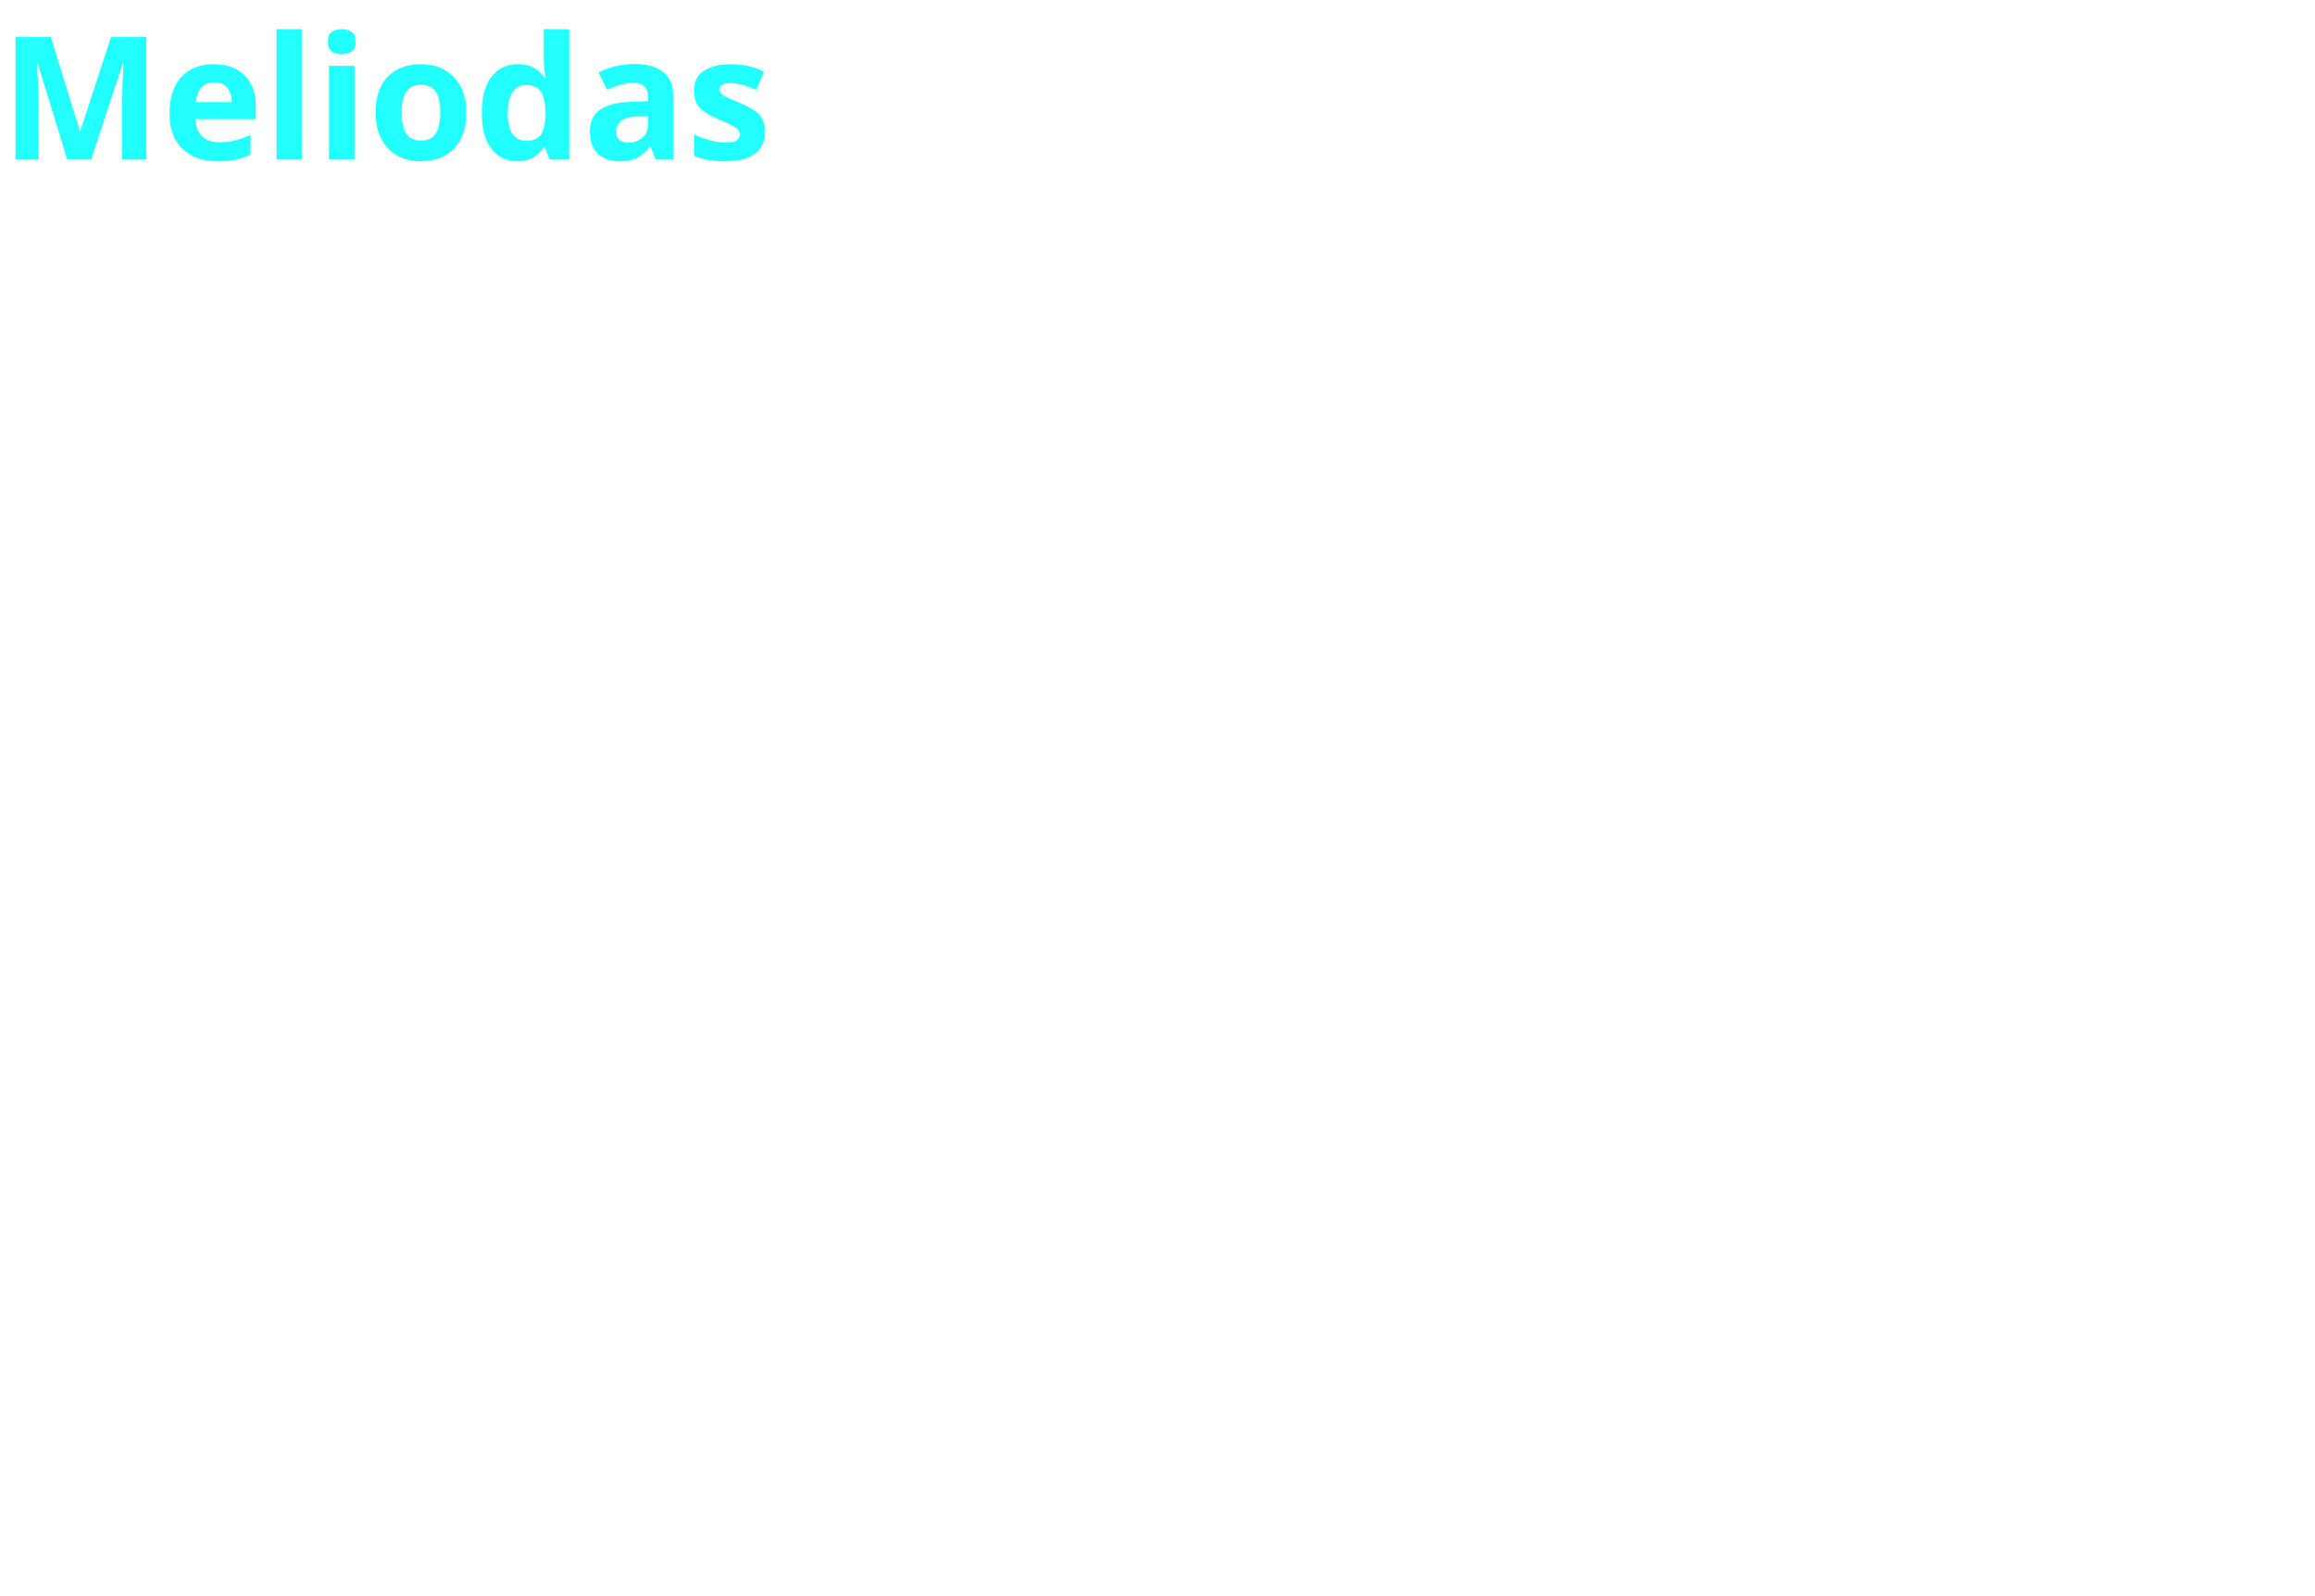
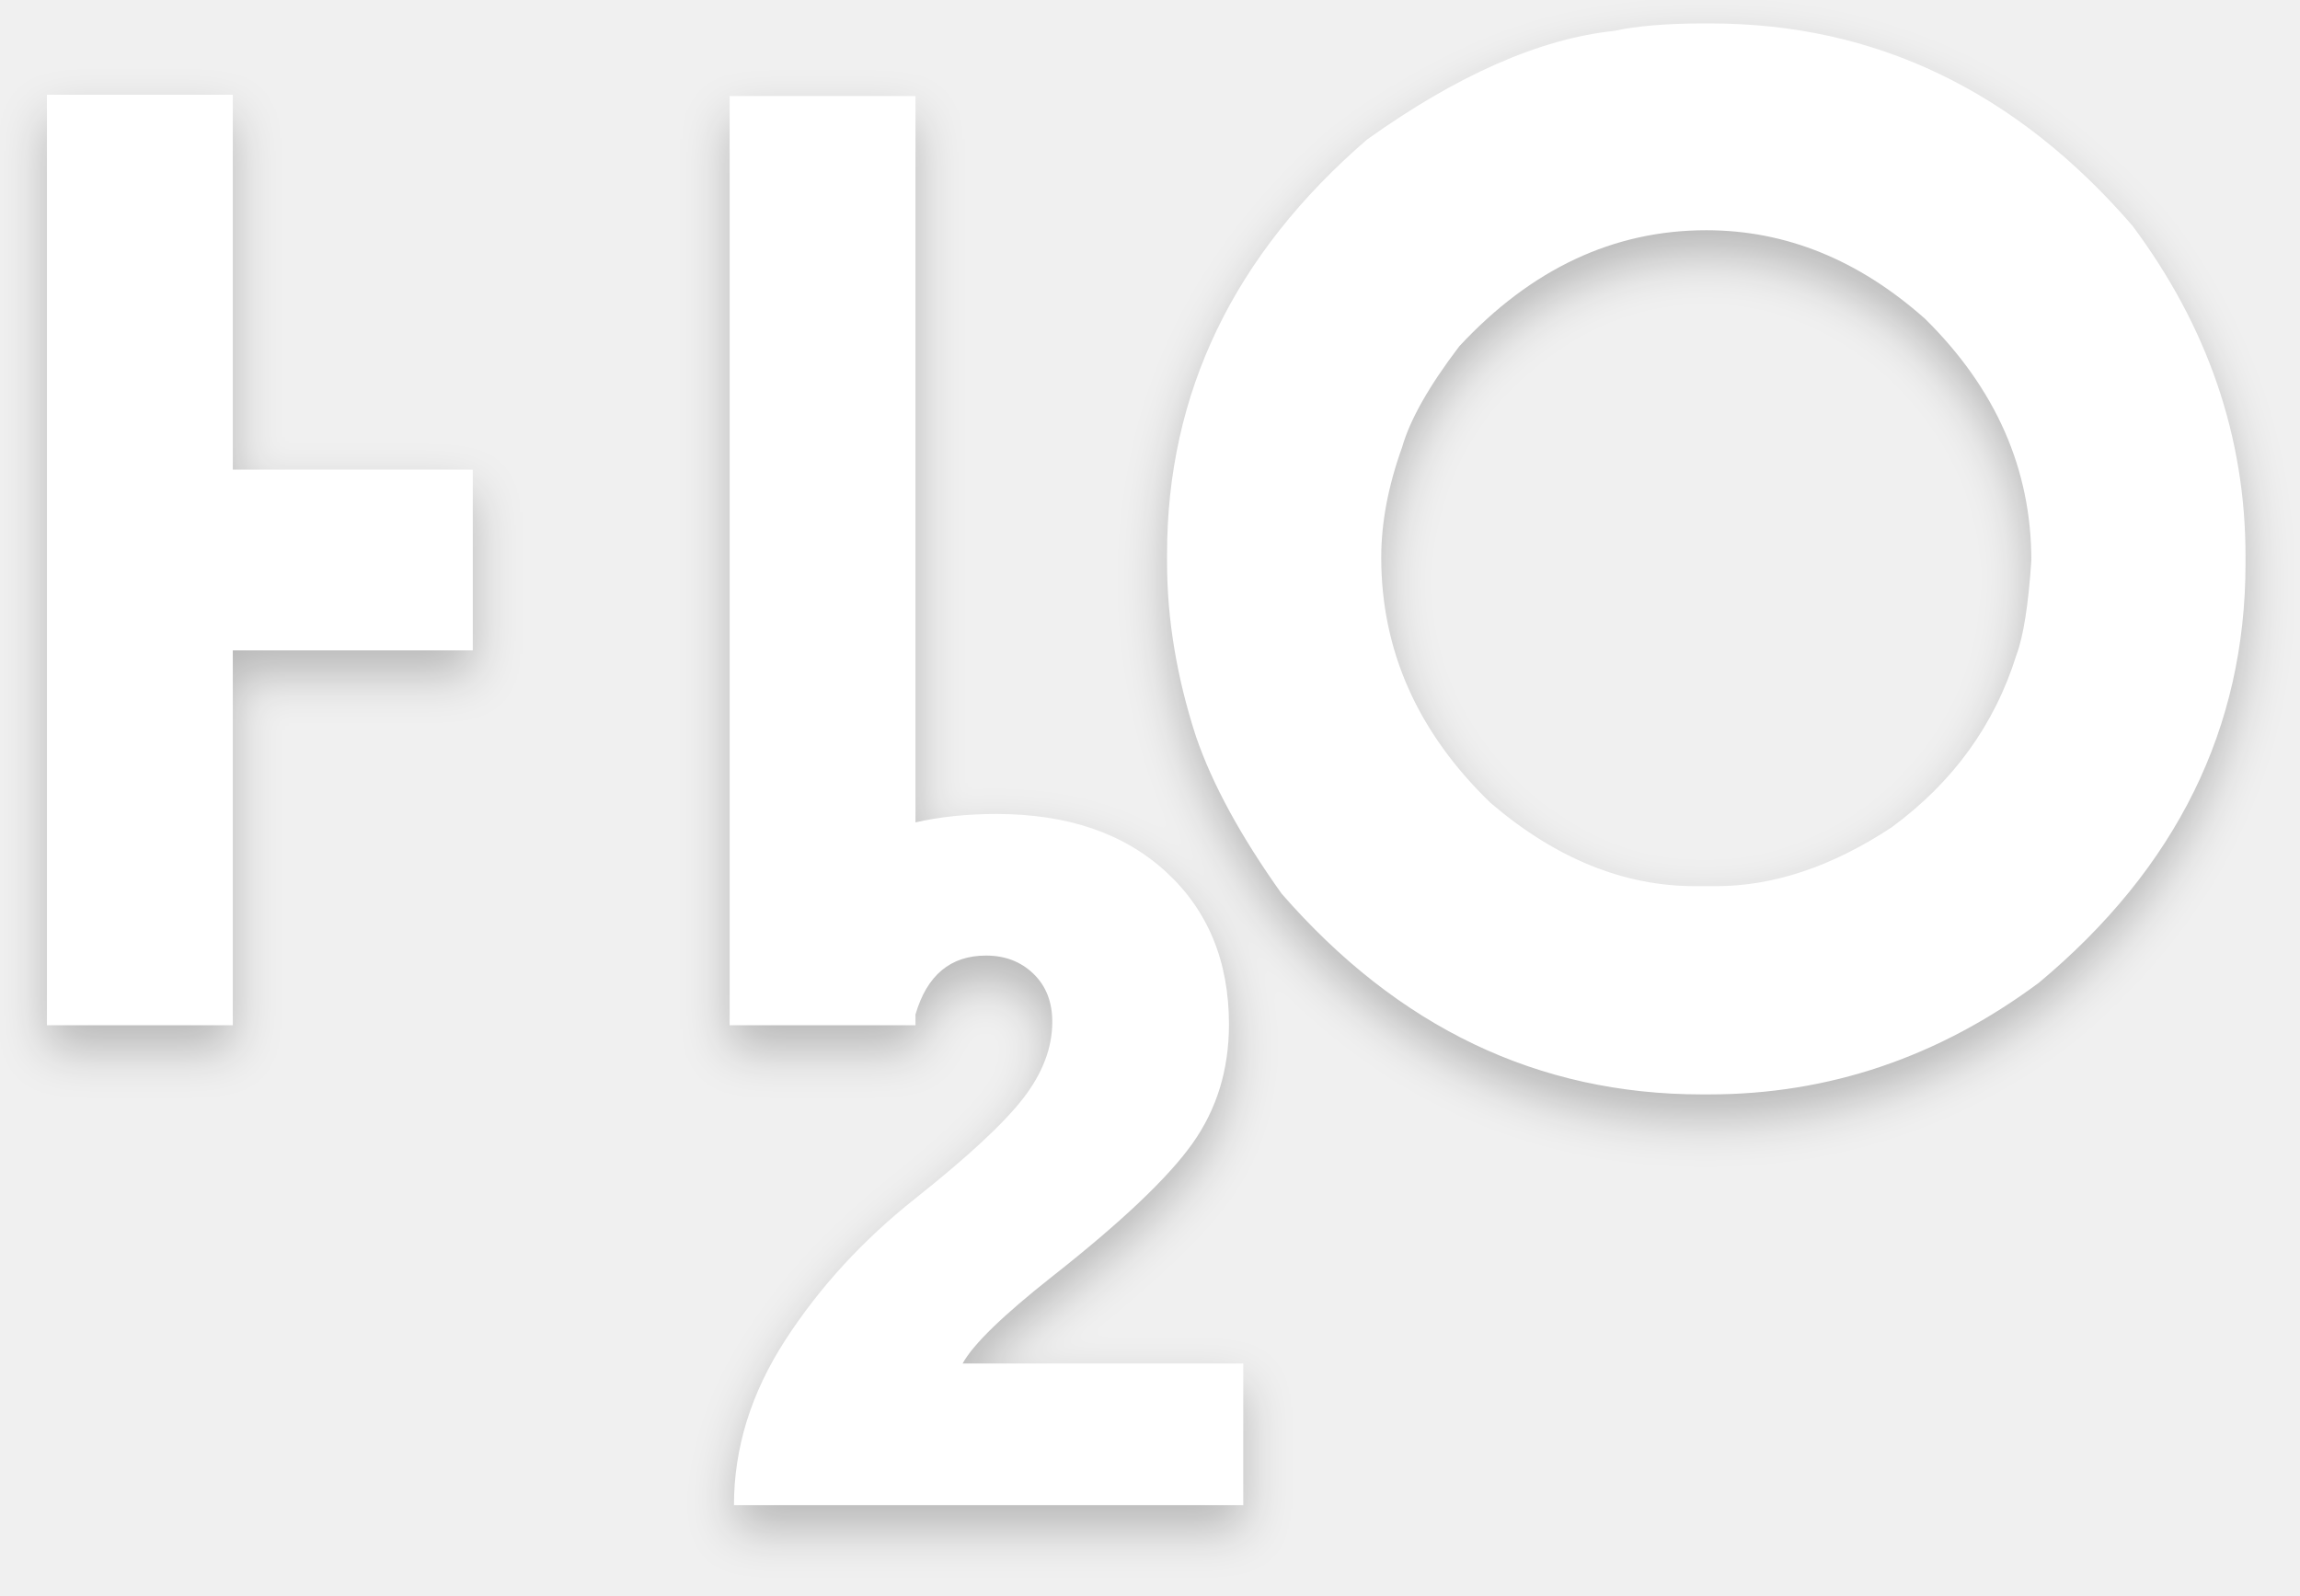
- <svg xmlns="http://www.w3.org/2000/svg" width="580" height="400">
-   <g>
-     <rect fill="#fff" id="canvas_background" height="402" width="582" y="-1" x="-1" />
-     <g display="none" overflow="visible" y="0" x="0" height="100%" width="100%" id="canvasGrid">
-       <rect fill="url(#gridpattern)" stroke-width="0" y="0" x="0" height="100%" width="100%" />
+ <svg xmlns="http://www.w3.org/2000/svg" xmlns:xlink="http://www.w3.org/1999/xlink" width="98px" height="68px" viewBox="0 0 98 68" version="1.1">
+   <defs>
+     <path d="M2,4.038 L9.919,4.038 L9.919,20.014 L20.145,20.014 L20.145,27.714 L9.919,27.714 L9.919,43.69 L2,43.69 L2,4.038 Z M39.008,35.045 L39.008,4.093 L31.089,4.093 L31.089,43.69 L39.008,43.69 L39.008,43.231 C39.495,41.558 40.497,40.721 42.013,40.721 C42.825,40.721 43.498,40.979 44.033,41.496 C44.569,42.013 44.836,42.696 44.836,43.545 C44.836,44.652 44.421,45.741 43.591,46.811 C42.76,47.881 41.229,49.302 38.996,51.074 C36.763,52.845 34.917,54.857 33.459,57.108 C32.002,59.359 31.273,61.703 31.273,64.139 L52.974,64.139 L52.974,58.105 L41.016,58.105 C41.459,57.293 42.732,56.056 44.836,54.395 C47.789,52.07 49.782,50.179 50.815,48.721 C51.849,47.263 52.365,45.574 52.365,43.655 C52.365,40.961 51.47,38.793 49.68,37.15 C47.89,35.508 45.482,34.687 42.456,34.687 C41.203,34.687 40.054,34.806 39.008,35.045 Z M72.575,1 L72.892,1 C79.907,1 85.897,3.873 90.862,9.62 C94.074,13.931 95.679,18.621 95.679,23.692 L95.679,24.009 C95.679,31.023 92.742,36.982 86.869,41.883 C82.601,45.053 77.921,46.637 72.829,46.637 L72.512,46.637 C65.54,46.637 59.571,43.785 54.606,38.08 C52.873,35.65 51.658,33.421 50.961,31.393 C50.137,28.858 49.725,26.375 49.725,23.945 L49.725,23.628 C49.725,16.741 52.567,10.846 58.25,5.944 C62.096,3.197 65.603,1.655 68.772,1.317 C69.744,1.106 71.012,1 72.575,1 Z M58.853,23.755 C58.853,27.727 60.406,31.213 63.511,34.214 C66.279,36.58 69.184,37.763 72.227,37.763 L73.114,37.763 C75.565,37.763 78.058,36.929 80.594,35.26 C83.214,33.337 84.988,30.886 85.918,27.907 C86.214,27.125 86.425,25.784 86.552,23.882 C86.552,19.994 85.041,16.561 82.02,13.582 C79.189,11.068 76.083,9.811 72.702,9.811 C68.751,9.811 65.244,11.459 62.18,14.755 C60.891,16.445 60.078,17.882 59.74,19.065 C59.148,20.713 58.853,22.276 58.853,23.755 Z" id="path-1" />
+     <filter x="-50%" y="-50%" width="200%" height="200%" filterUnits="objectBoundingBox" id="filter-2">
+       <feOffset dx="0" dy="1" in="SourceAlpha" result="shadowOffsetOuter1" />
+       <feGaussianBlur stdDeviation="1" in="shadowOffsetOuter1" result="shadowBlurOuter1" />
+       <feColorMatrix values="0 0 0 0 0   0 0 0 0 0   0 0 0 0 0  0 0 0 0.236 0" type="matrix" in="shadowBlurOuter1" />
+     </filter>
+   </defs>
+   <g id="logo" stroke="none" stroke-width="1" fill="none" fill-rule="evenodd">
+     <g id="Combined-Shape">
+       <use fill="black" fill-opacity="1" filter="url(#filter-2)" xlink:href="#path-1" />
+       <use fill="#FFFFFF" fill-rule="evenodd" xlink:href="#path-1" />
    </g>
  </g>
-   <g>
-     <text opacity="0.87" font-style="normal" font-weight="bold" xml:space="preserve" text-anchor="start" font-family="'Trebuchet MS', Gadget, sans-serif" font-size="43" id="svg_8" y="40" x="0" stroke-opacity="null" stroke-width="0" stroke="#000" fill="#00ffff">Meliodas</text>
-   </g>
</svg>
